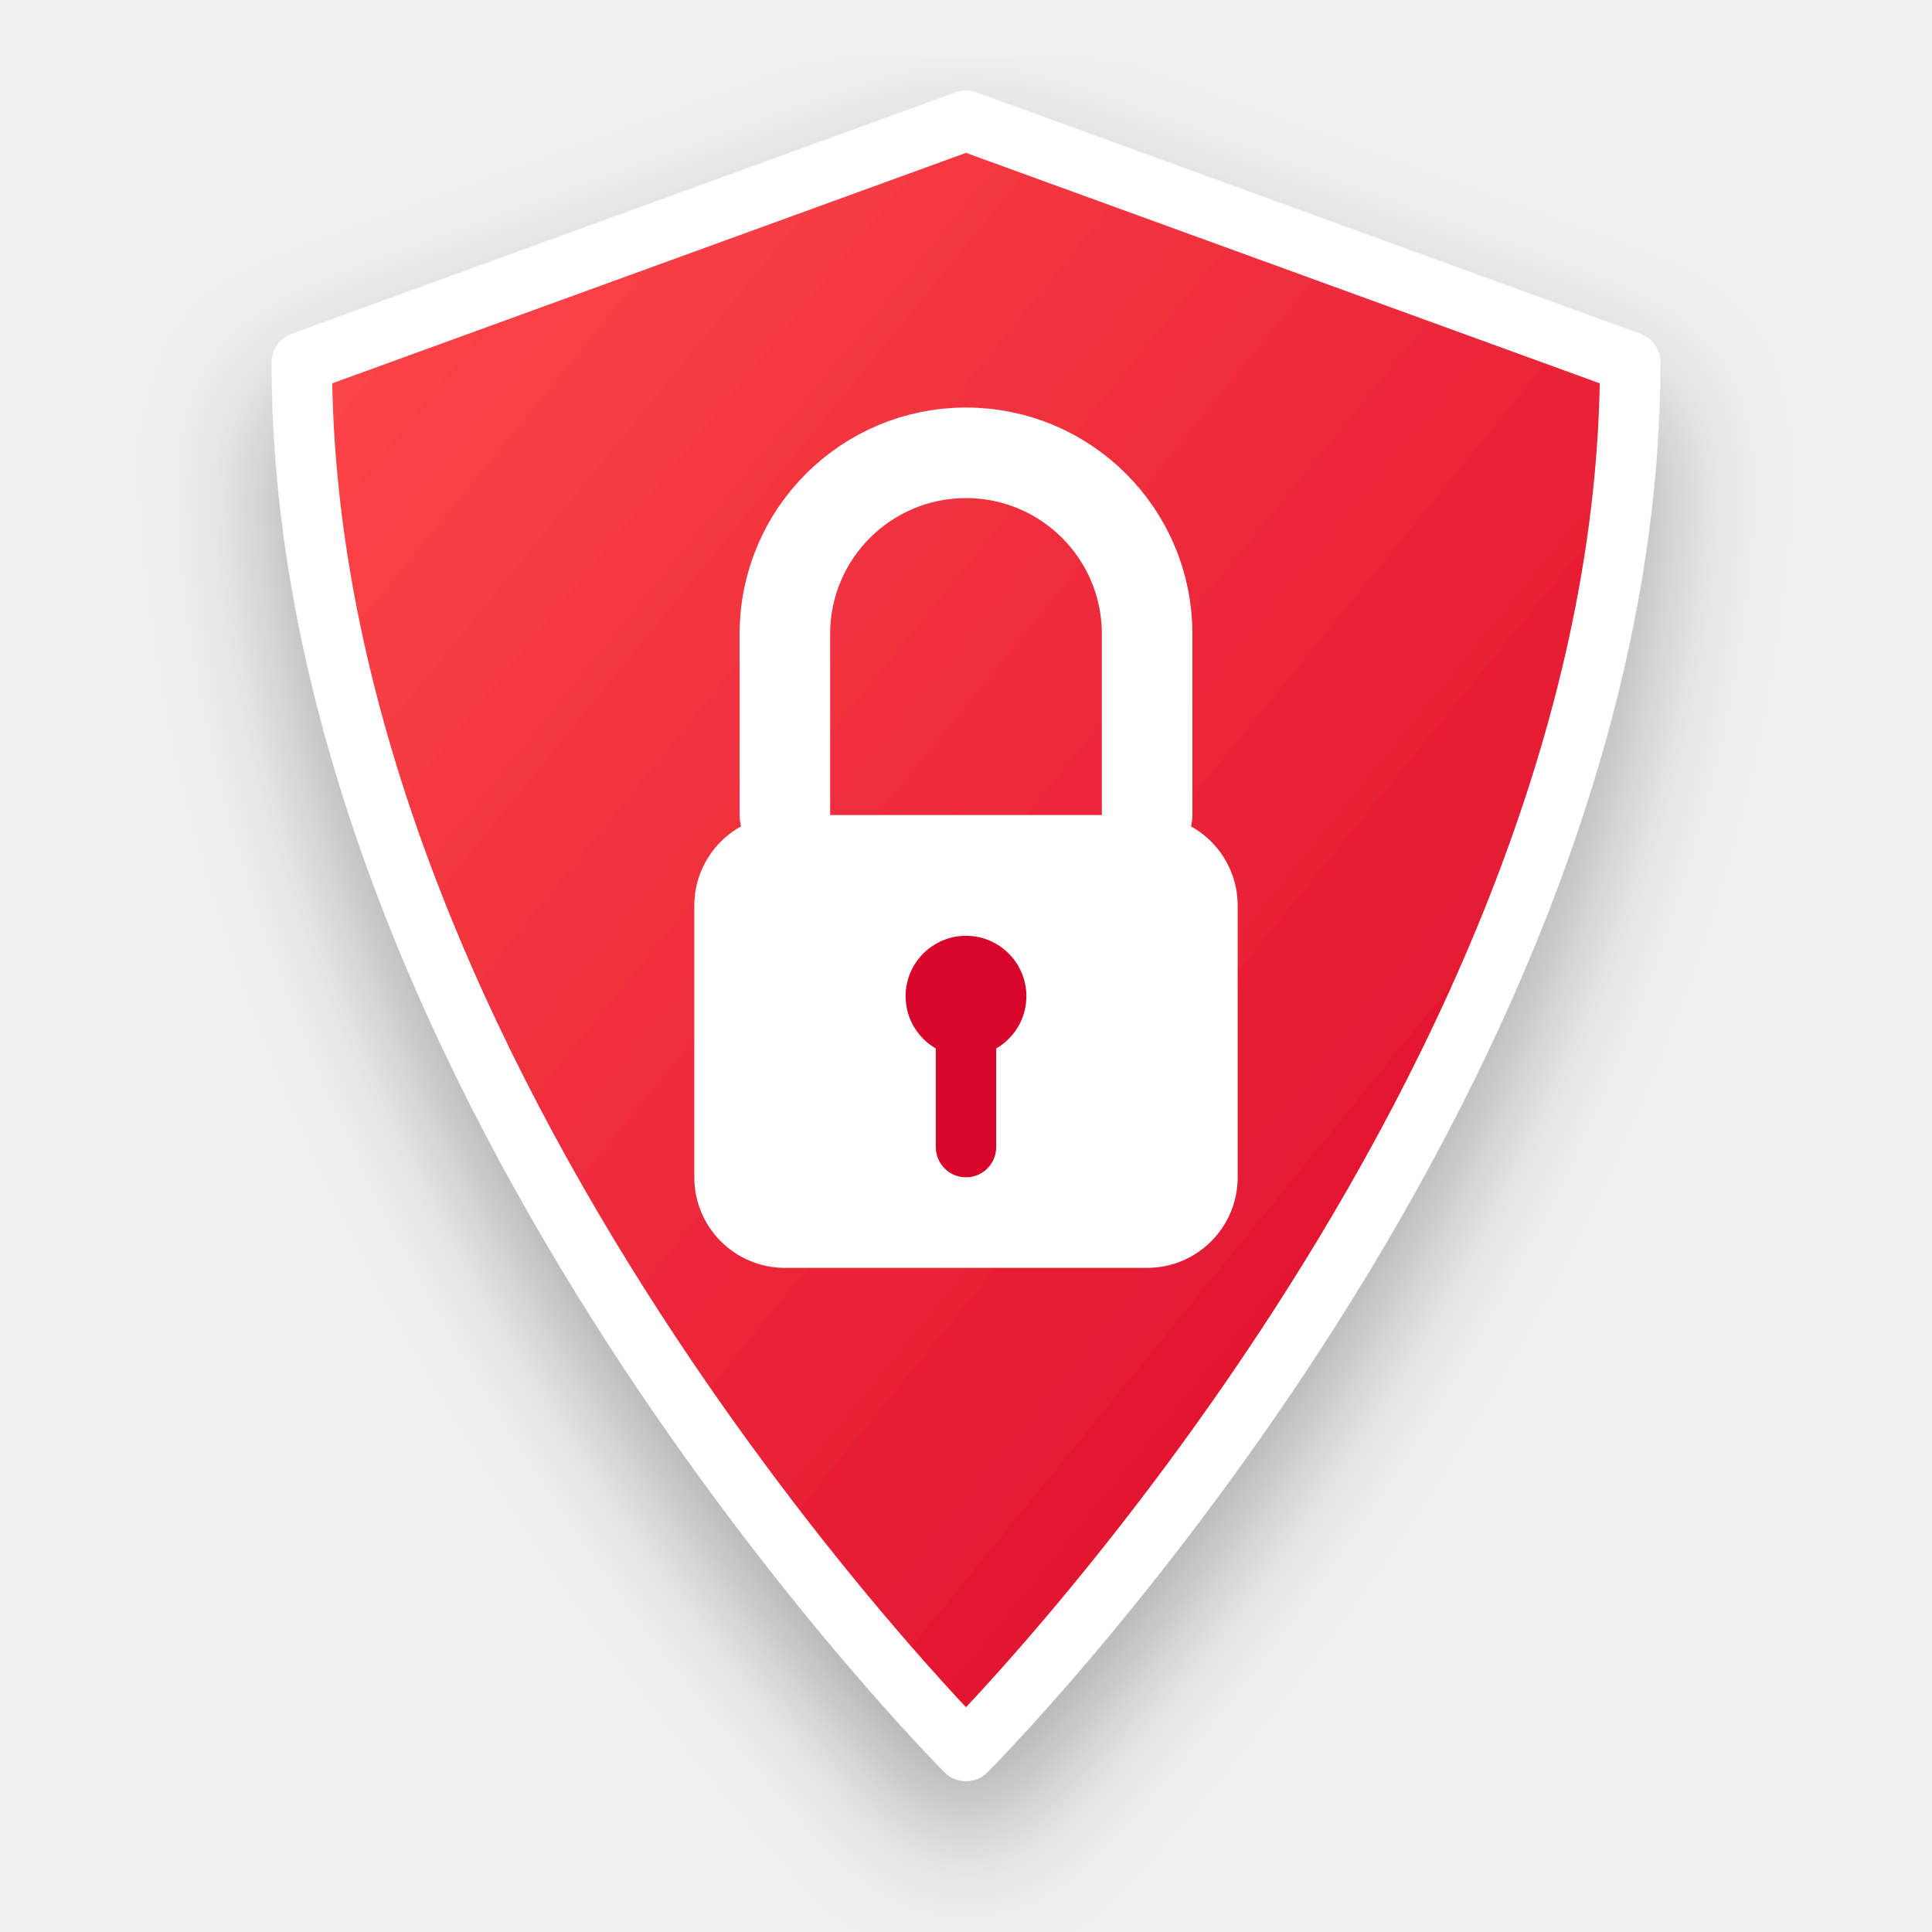
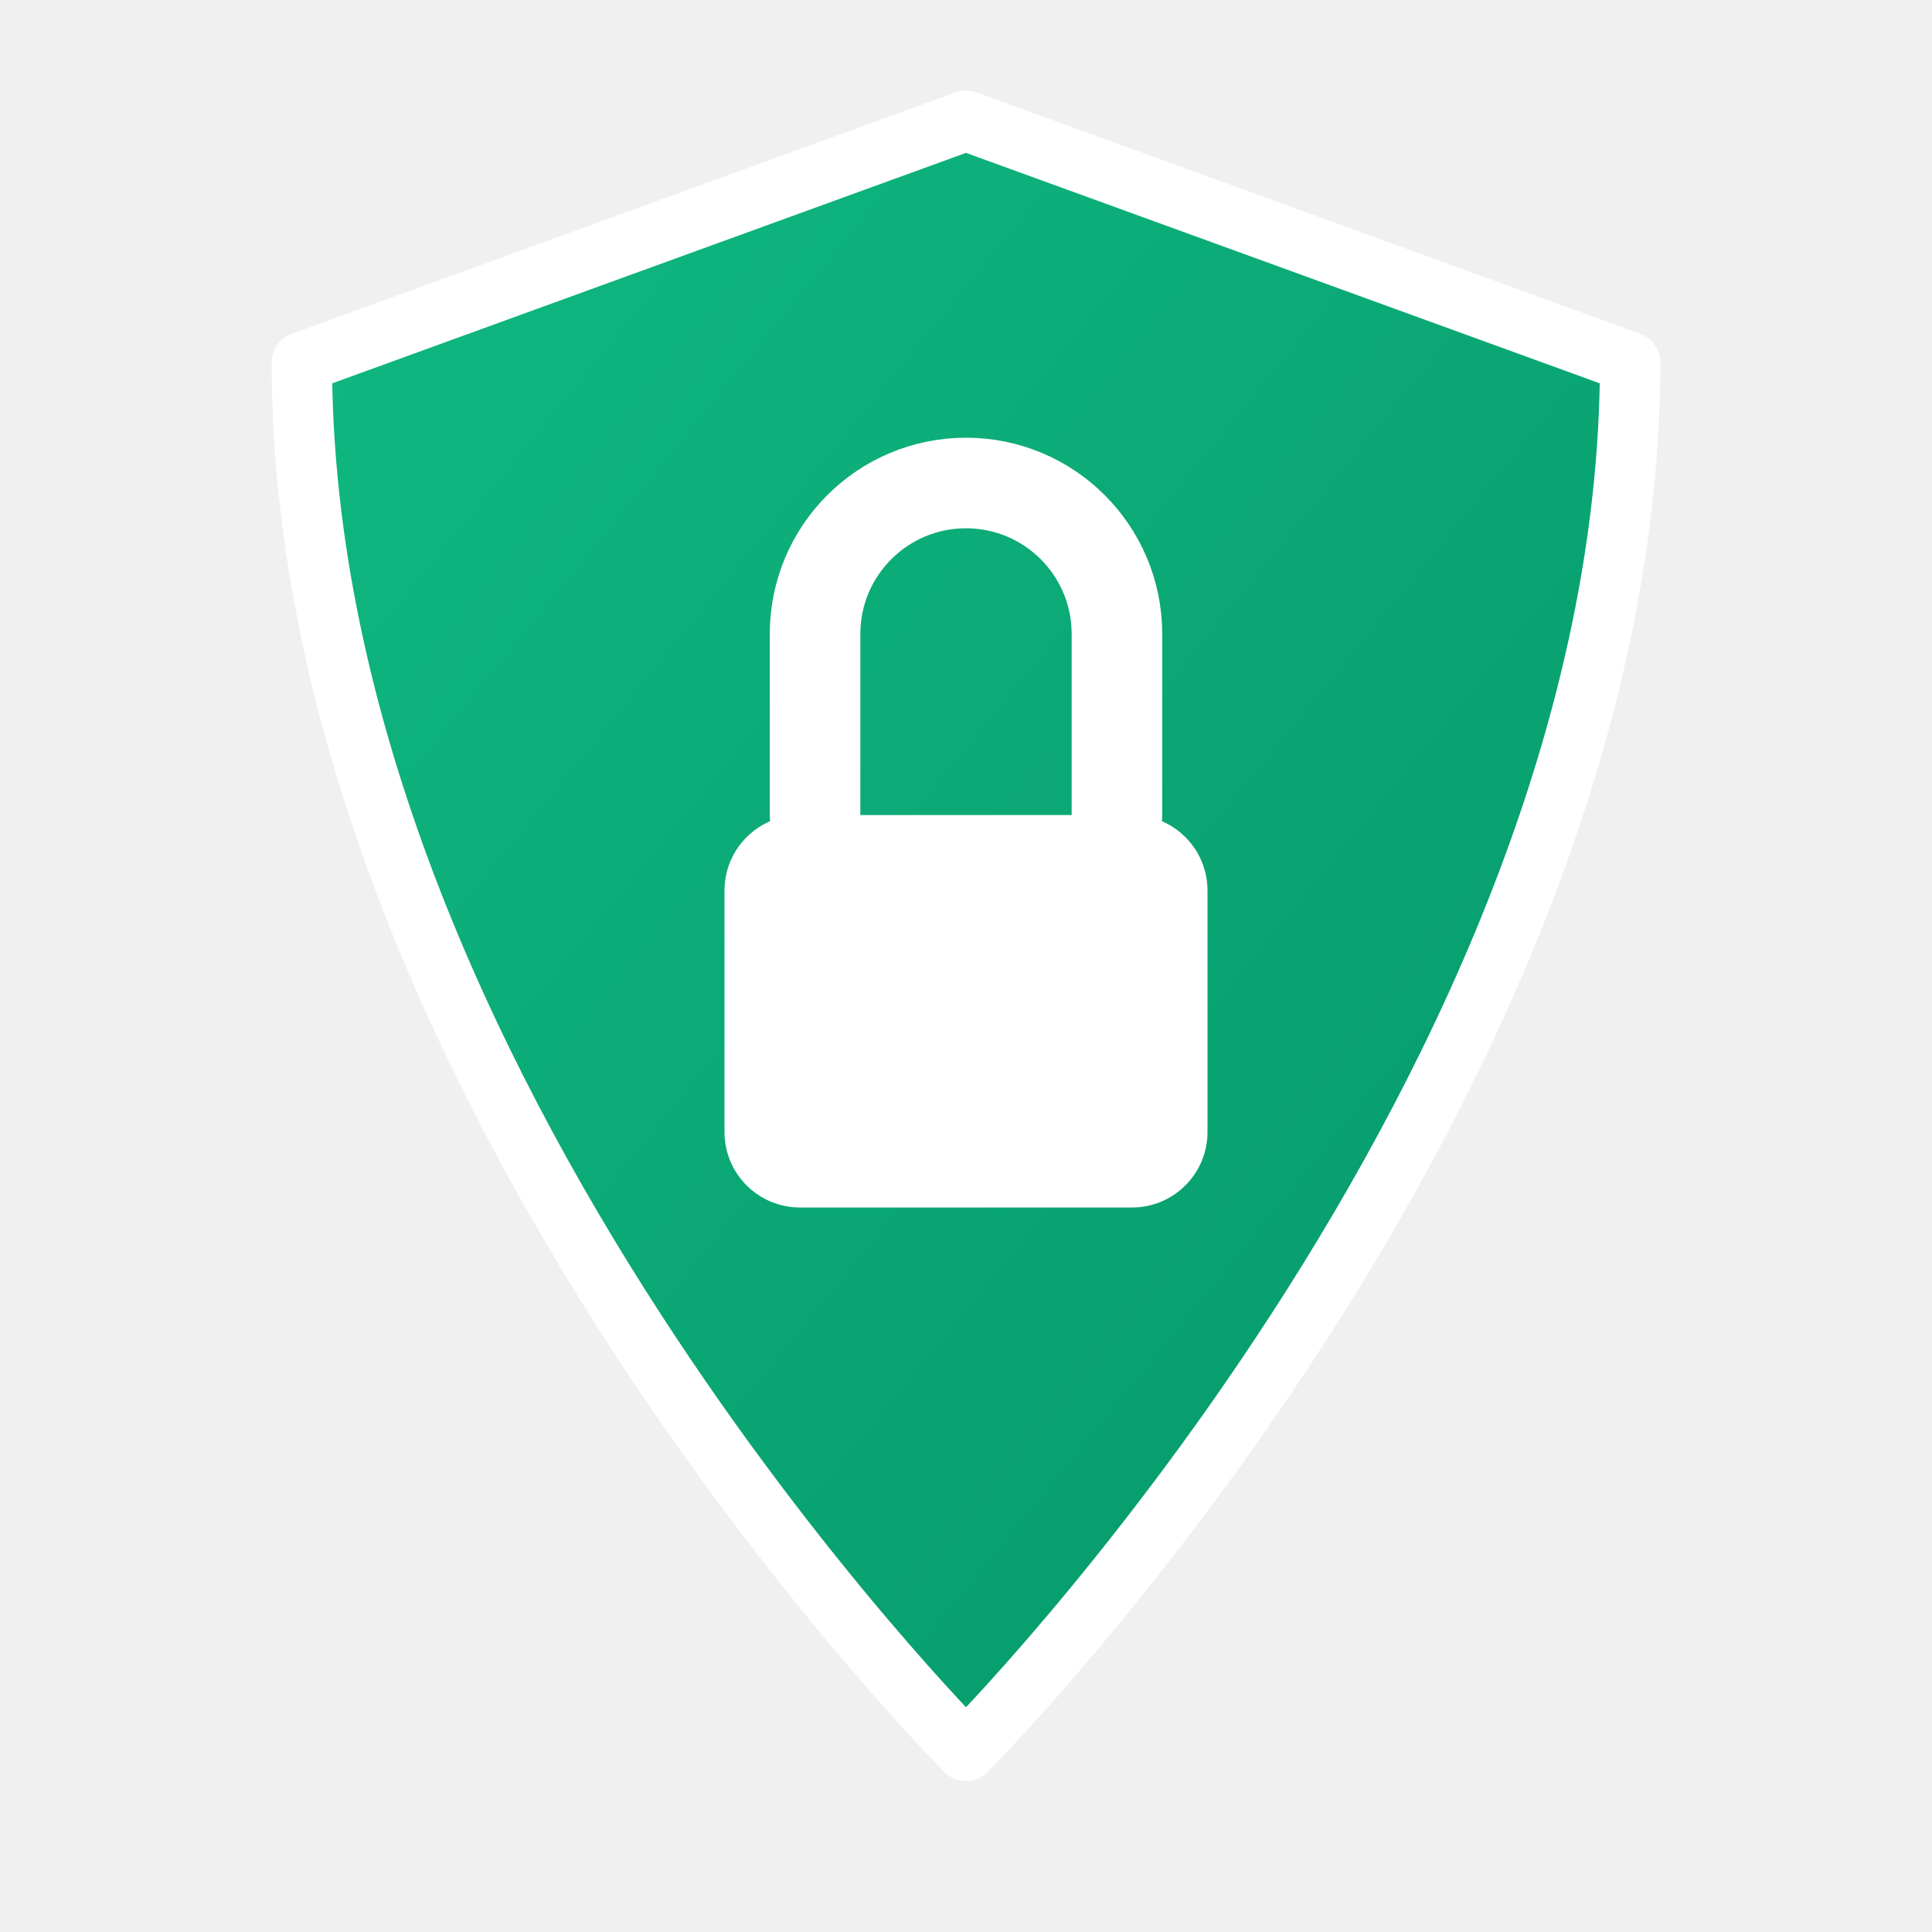
<svg xmlns="http://www.w3.org/2000/svg" viewBox="0 0 64 64" width="64" height="64">
  <defs>
-     <linearGradient id="activeGrad" x1="0%" y1="0%" x2="100%" y2="100%">
-       <stop offset="0%" stop-color="#FF4B4B" />
-       <stop offset="100%" stop-color="#D90429" />
+     <linearGradient id="greenGrad" x1="0%" y1="0%" x2="100%" y2="100%">
+       <stop offset="0%" stop-color="#10B981" />
+       <stop offset="100%" stop-color="#059669" />
    </linearGradient>
-     <filter id="glow" x="-20%" y="-20%" width="140%" height="140%">
-       <feDropShadow dx="0" dy="2" stdDeviation="2" flood-color="#000000" flood-opacity="0.3" />
-     </filter>
  </defs>
-   <path d="M32 4 L54 12 C54 36 32 58 32 58 C32 58 10 36 10 12 Z" fill="url(#activeGrad)" stroke="#FFFFFF" stroke-width="2" stroke-linejoin="round" filter="url(#glow)" />
-   <rect x="23" y="27" width="18" height="15" rx="3" fill="#FFFFFF" />
-   <path d="M26 27 V21 C26 17.686 28.686 15 32 15 C35.314 15 38 17.686 38 21 V27" fill="none" stroke="#FFFFFF" stroke-width="3" stroke-linecap="round" />
-   <circle cx="32" cy="33" r="2" fill="#D90429" />
-   <path d="M32 34 V38" stroke="#D90429" stroke-width="2" stroke-linecap="round" />
+   <path d="M32 4 L54 12 C54 36 32 58 32 58 C32 58 10 36 10 12 Z" fill="url(#greenGrad)" stroke="#FFFFFF" stroke-width="2" stroke-linejoin="round" />
+   <rect x="24" y="27" width="16" height="13" rx="2.5" fill="#FFFFFF" />
+   <path d="M27 27 V21 C27 18.238 29.238 16 32 16 C34.762 16 37 18.238 37 21 V27" fill="none" stroke="#FFFFFF" stroke-width="3" stroke-linecap="round" />
</svg>
